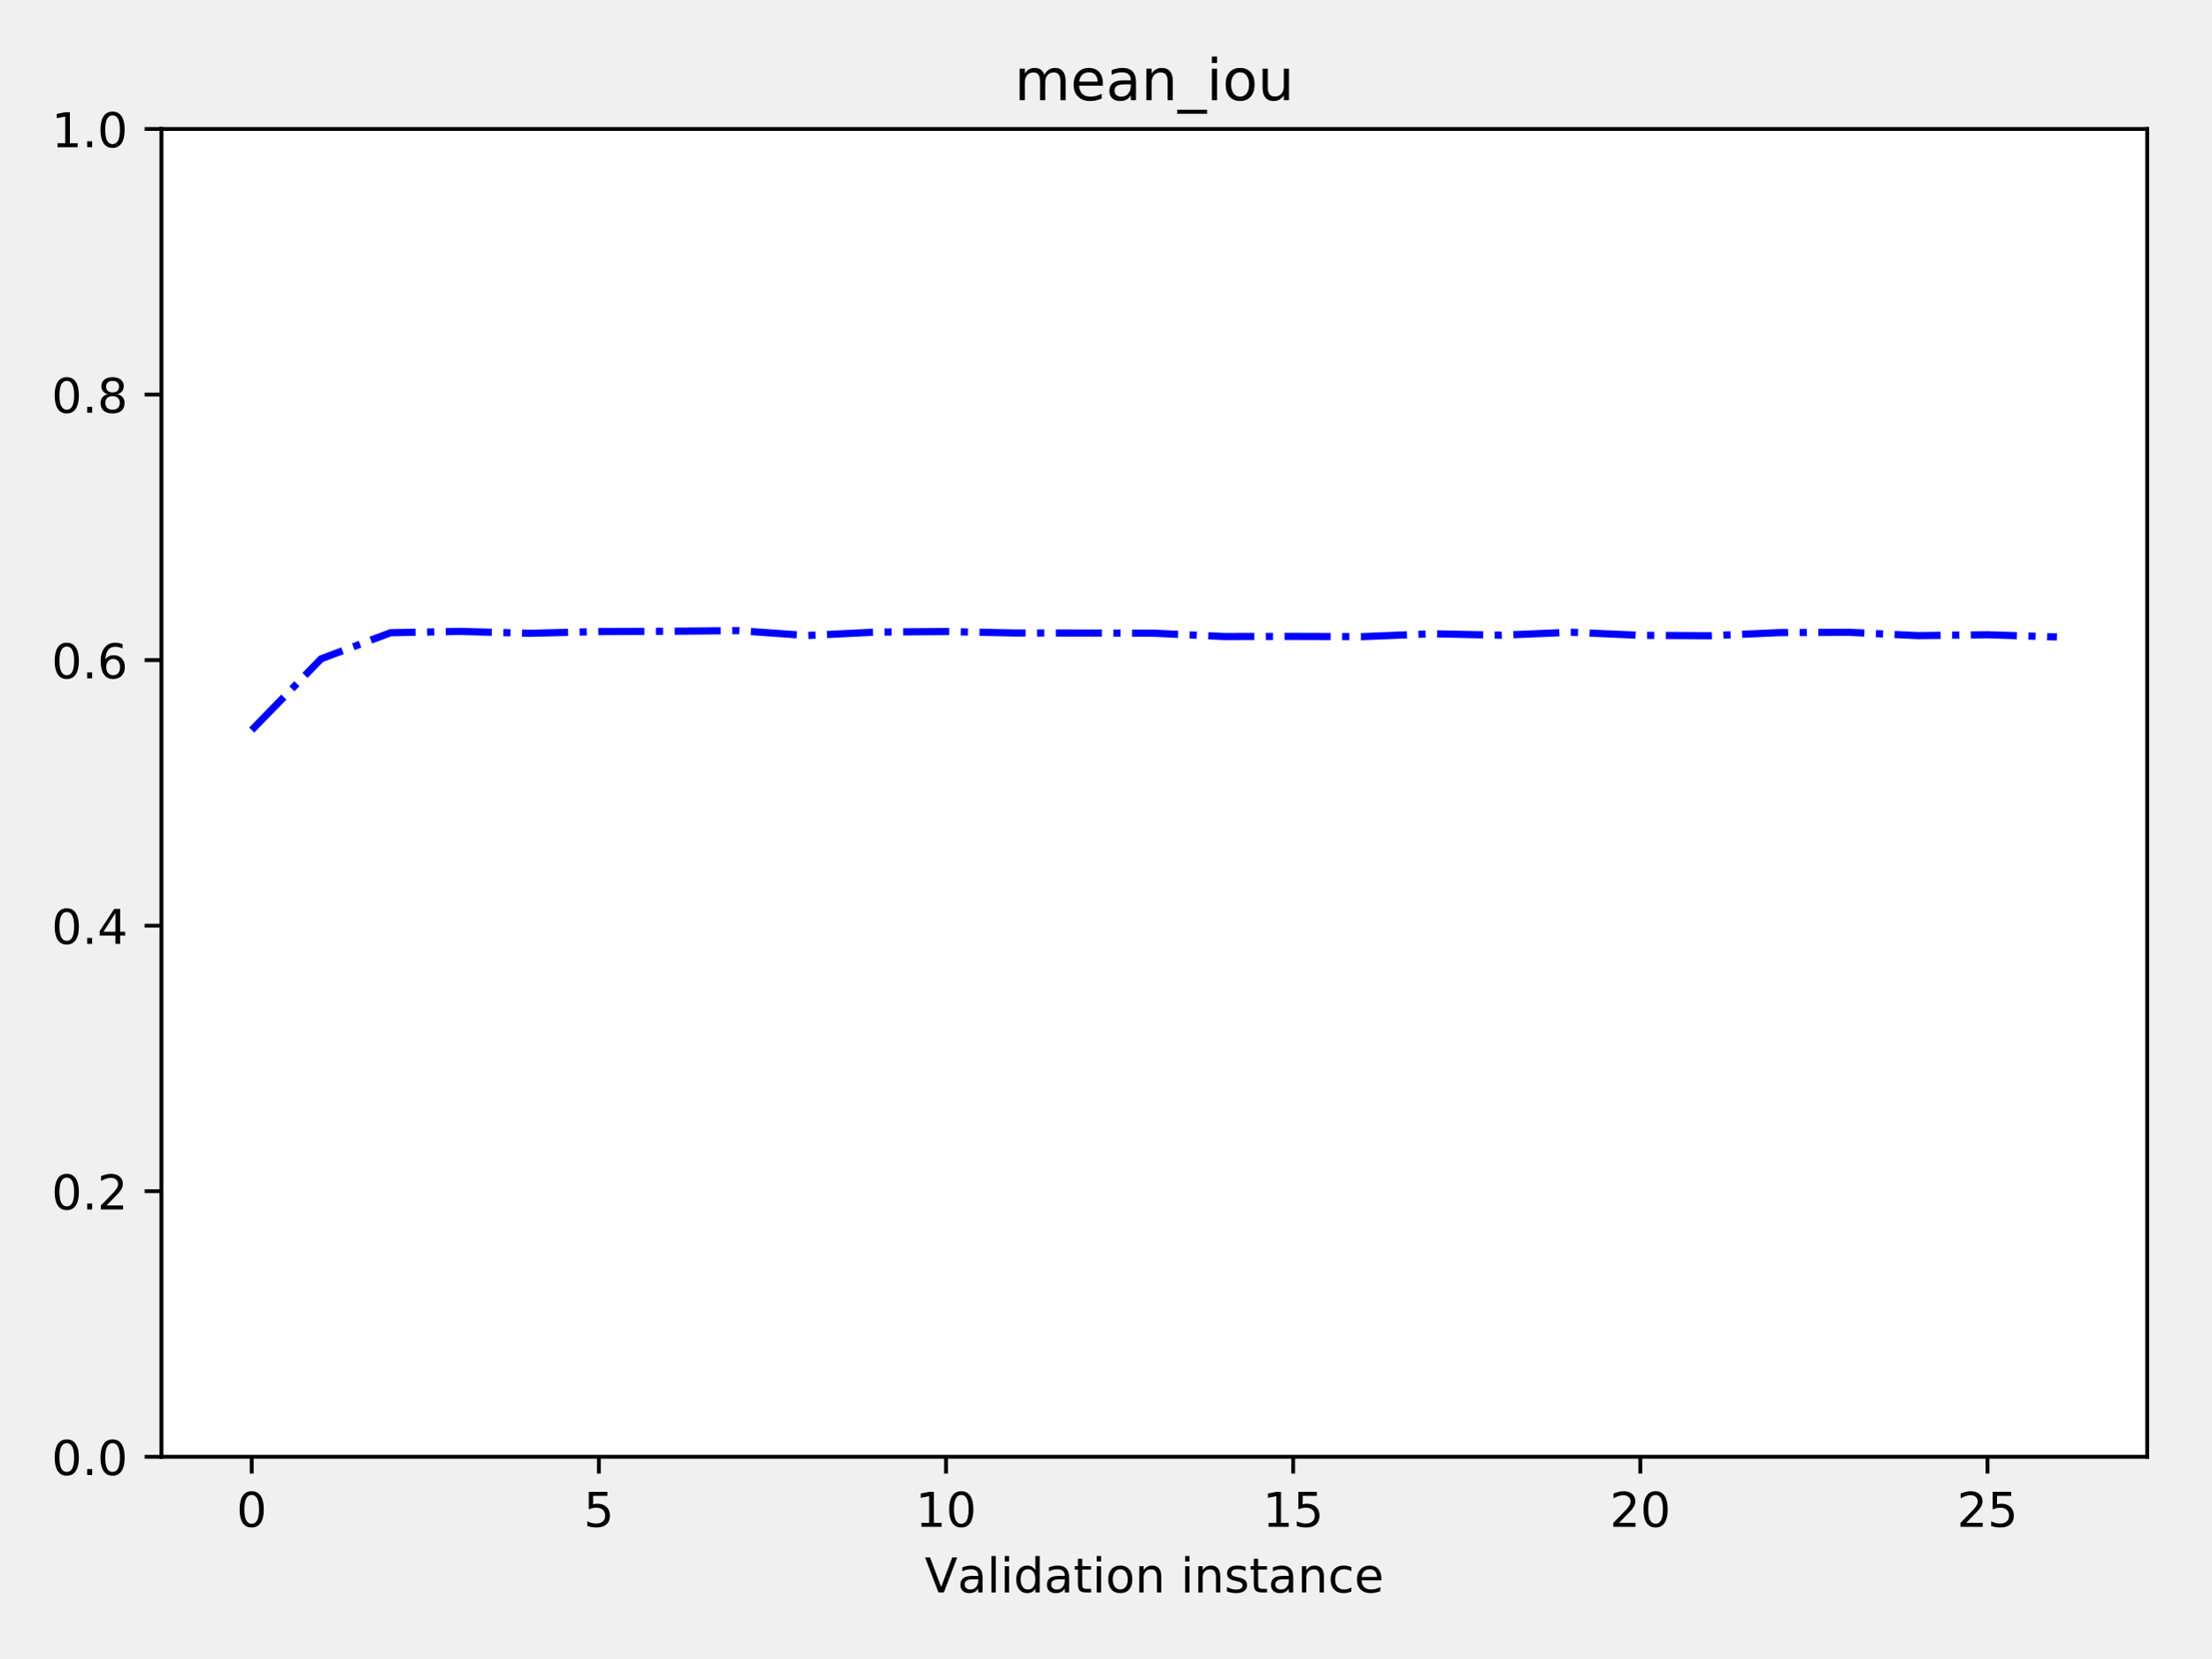
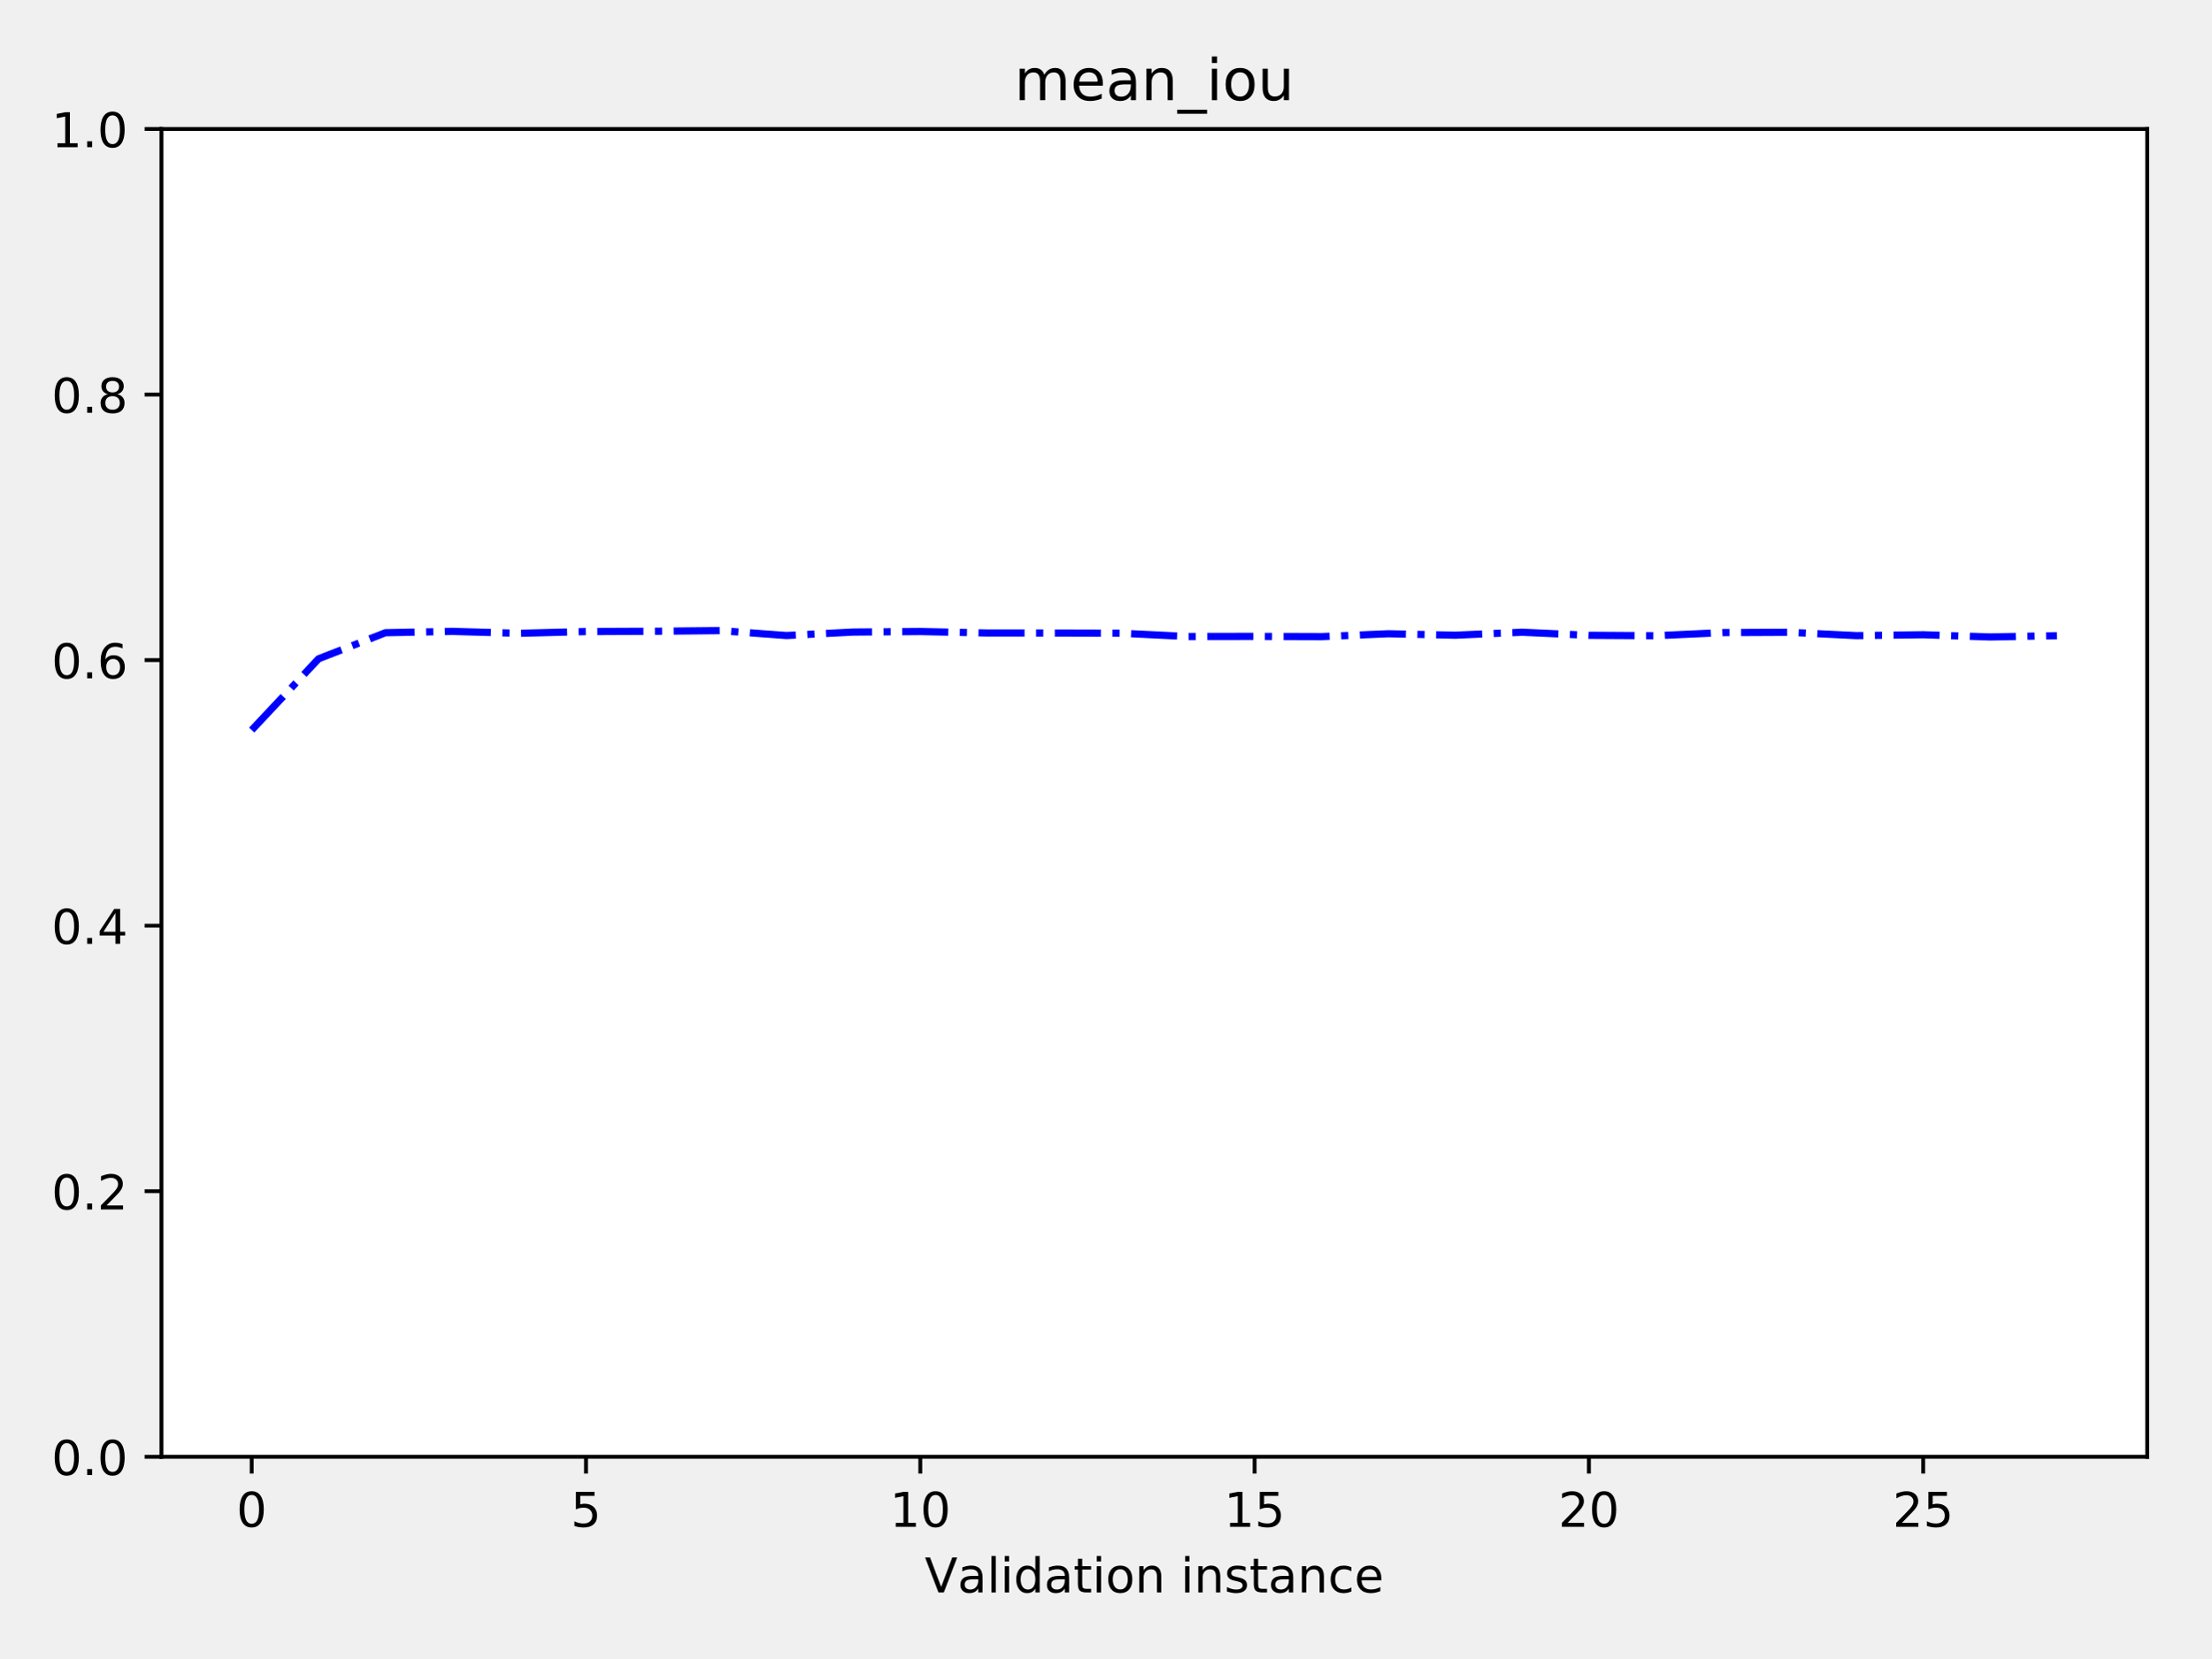
<svg xmlns="http://www.w3.org/2000/svg" xmlns:xlink="http://www.w3.org/1999/xlink" height="345.6pt" version="1.1" viewBox="0 0 460.8 345.6" width="460.8pt">
  <defs>
    <style type="text/css">
*{stroke-linecap:butt;stroke-linejoin:round;}
  </style>
  </defs>
  <g id="figure_1">
    <g id="axes_1">
      <g id="patch_1">
        <path d="M 33.64 303.64  L 447.48 303.64  L 447.48 26.88  L 33.64 26.88  z " style="fill:#ffffff;" />
      </g>
      <g id="matplotlib.axis_1">
        <g id="xtick_1">
          <g id="line2d_1">
            <defs>
-               <path d="M 0 0  L 0 3.5  " id="ma4f6fdd640" style="stroke:#000000;stroke-width:0.8;" />
-             </defs>
-             <g>
-               <use style="stroke:#000000;stroke-width:0.8;" x="52.451" xlink:href="#ma4f6fdd640" y="303.64" />
+               <path d="M 0 0  L 0 3.5  " id="m75926bbeeb" style="stroke:#000000;stroke-width:0.8;" />
+             </defs>
+             <g>
+               <use style="stroke:#000000;stroke-width:0.8;" x="52.451" xlink:href="#m75926bbeeb" y="303.64" />
            </g>
          </g>
          <g id="text_1">
            <defs>
              <path d="M 31.781 66.406  Q 24.172 66.406 20.328 58.906  Q 16.5 51.422 16.5 36.375  Q 16.5 21.391 20.328 13.891  Q 24.172 6.391 31.781 6.391  Q 39.453 6.391 43.281 13.891  Q 47.125 21.391 47.125 36.375  Q 47.125 51.422 43.281 58.906  Q 39.453 66.406 31.781 66.406  z M 31.781 74.219  Q 44.047 74.219 50.516 64.516  Q 56.984 54.828 56.984 36.375  Q 56.984 17.969 50.516 8.266  Q 44.047 -1.422 31.781 -1.422  Q 19.531 -1.422 13.062 8.266  Q 6.594 17.969 6.594 36.375  Q 6.594 54.828 13.062 64.516  Q 19.531 74.219 31.781 74.219  z " id="DejaVuSans-30" />
            </defs>
            <g transform="translate(49.26966 318.2384)scale(0.1 -0.1)">
              <use xlink:href="#DejaVuSans-30" />
            </g>
          </g>
        </g>
        <g id="xtick_2">
          <g id="line2d_2">
            <g>
-               <use style="stroke:#000000;stroke-width:0.8;" x="124.801" xlink:href="#ma4f6fdd640" y="303.64" />
+               <use style="stroke:#000000;stroke-width:0.8;" x="122.121" xlink:href="#m75926bbeeb" y="303.64" />
            </g>
          </g>
          <g id="text_2">
            <defs>
              <path d="M 10.797 72.906  L 49.516 72.906  L 49.516 64.594  L 19.828 64.594  L 19.828 46.734  Q 21.969 47.469 24.109 47.828  Q 26.266 48.188 28.422 48.188  Q 40.625 48.188 47.75 41.5  Q 54.891 34.812 54.891 23.391  Q 54.891 11.625 47.562 5.094  Q 40.234 -1.422 26.906 -1.422  Q 22.312 -1.422 17.547 -0.641  Q 12.797 0.141 7.719 1.703  L 7.719 11.625  Q 12.109 9.234 16.797 8.062  Q 21.484 6.891 26.703 6.891  Q 35.156 6.891 40.078 11.328  Q 45.016 15.766 45.016 23.391  Q 45.016 31 40.078 35.438  Q 35.156 39.891 26.703 39.891  Q 22.75 39.891 18.812 39.016  Q 14.891 38.141 10.797 36.281  z " id="DejaVuSans-35" />
            </defs>
-             <g transform="translate(121.6193 318.2384)scale(0.1 -0.1)">
+             <g transform="translate(118.9397 318.2384)scale(0.1 -0.1)">
              <use xlink:href="#DejaVuSans-35" />
            </g>
          </g>
        </g>
        <g id="xtick_3">
          <g id="line2d_3">
            <g>
-               <use style="stroke:#000000;stroke-width:0.8;" x="197.15" xlink:href="#ma4f6fdd640" y="303.64" />
+               <use style="stroke:#000000;stroke-width:0.8;" x="191.791" xlink:href="#m75926bbeeb" y="303.64" />
            </g>
          </g>
          <g id="text_3">
            <defs>
              <path d="M 12.406 8.297  L 28.516 8.297  L 28.516 63.922  L 10.984 60.406  L 10.984 69.391  L 28.422 72.906  L 38.281 72.906  L 38.281 8.297  L 54.391 8.297  L 54.391 0  L 12.406 0  z " id="DejaVuSans-31" />
            </defs>
-             <g transform="translate(190.7877 318.2384)scale(0.1 -0.1)">
+             <g transform="translate(185.4285 318.2384)scale(0.1 -0.1)">
              <use xlink:href="#DejaVuSans-31" />
              <use x="63.623" xlink:href="#DejaVuSans-30" />
            </g>
          </g>
        </g>
        <g id="xtick_4">
          <g id="line2d_4">
            <g>
-               <use style="stroke:#000000;stroke-width:0.8;" x="269.5" xlink:href="#ma4f6fdd640" y="303.64" />
+               <use style="stroke:#000000;stroke-width:0.8;" x="261.461" xlink:href="#m75926bbeeb" y="303.64" />
            </g>
          </g>
          <g id="text_4">
-             <g transform="translate(263.1374 318.2384)scale(0.1 -0.1)">
+             <g transform="translate(255.0985 318.2384)scale(0.1 -0.1)">
              <use xlink:href="#DejaVuSans-31" />
              <use x="63.623" xlink:href="#DejaVuSans-35" />
            </g>
          </g>
        </g>
        <g id="xtick_5">
          <g id="line2d_5">
            <g>
-               <use style="stroke:#000000;stroke-width:0.8;" x="341.85" xlink:href="#ma4f6fdd640" y="303.64" />
+               <use style="stroke:#000000;stroke-width:0.8;" x="331.131" xlink:href="#m75926bbeeb" y="303.64" />
            </g>
          </g>
          <g id="text_5">
            <defs>
              <path d="M 19.188 8.297  L 53.609 8.297  L 53.609 0  L 7.328 0  L 7.328 8.297  Q 12.938 14.109 22.625 23.891  Q 32.328 33.688 34.812 36.531  Q 39.547 41.844 41.422 45.531  Q 43.312 49.219 43.312 52.781  Q 43.312 58.594 39.234 62.25  Q 35.156 65.922 28.609 65.922  Q 23.969 65.922 18.812 64.312  Q 13.672 62.703 7.812 59.422  L 7.812 69.391  Q 13.766 71.781 18.938 73  Q 24.125 74.219 28.422 74.219  Q 39.75 74.219 46.484 68.547  Q 53.219 62.891 53.219 53.422  Q 53.219 48.922 51.531 44.891  Q 49.859 40.875 45.406 35.406  Q 44.188 33.984 37.641 27.219  Q 31.109 20.453 19.188 8.297  z " id="DejaVuSans-32" />
            </defs>
-             <g transform="translate(335.487 318.2384)scale(0.1 -0.1)">
+             <g transform="translate(324.7685 318.2384)scale(0.1 -0.1)">
              <use xlink:href="#DejaVuSans-32" />
              <use x="63.623" xlink:href="#DejaVuSans-30" />
            </g>
          </g>
        </g>
        <g id="xtick_6">
          <g id="line2d_6">
            <g>
-               <use style="stroke:#000000;stroke-width:0.8;" x="414.199" xlink:href="#ma4f6fdd640" y="303.64" />
+               <use style="stroke:#000000;stroke-width:0.8;" x="400.801" xlink:href="#m75926bbeeb" y="303.64" />
            </g>
          </g>
          <g id="text_6">
-             <g transform="translate(407.8367 318.2384)scale(0.1 -0.1)">
+             <g transform="translate(394.4386 318.2384)scale(0.1 -0.1)">
              <use xlink:href="#DejaVuSans-32" />
              <use x="63.623" xlink:href="#DejaVuSans-35" />
            </g>
          </g>
        </g>
        <g id="text_7">
          <defs>
            <path d="M 28.609 0  L 0.781 72.906  L 11.078 72.906  L 34.188 11.531  L 57.328 72.906  L 67.578 72.906  L 39.797 0  z " id="DejaVuSans-56" />
            <path d="M 34.281 27.484  Q 23.391 27.484 19.188 25  Q 14.984 22.516 14.984 16.5  Q 14.984 11.719 18.141 8.906  Q 21.297 6.109 26.703 6.109  Q 34.188 6.109 38.703 11.406  Q 43.219 16.703 43.219 25.484  L 43.219 27.484  z M 52.203 31.203  L 52.203 0  L 43.219 0  L 43.219 8.297  Q 40.141 3.328 35.547 0.953  Q 30.953 -1.422 24.312 -1.422  Q 15.922 -1.422 10.953 3.297  Q 6 8.016 6 15.922  Q 6 25.141 12.172 29.828  Q 18.359 34.516 30.609 34.516  L 43.219 34.516  L 43.219 35.406  Q 43.219 41.609 39.141 45  Q 35.062 48.391 27.688 48.391  Q 23 48.391 18.547 47.266  Q 14.109 46.141 10.016 43.891  L 10.016 52.203  Q 14.938 54.109 19.578 55.047  Q 24.219 56 28.609 56  Q 40.484 56 46.344 49.844  Q 52.203 43.703 52.203 31.203  z " id="DejaVuSans-61" />
            <path d="M 9.422 75.984  L 18.406 75.984  L 18.406 0  L 9.422 0  z " id="DejaVuSans-6c" />
            <path d="M 9.422 54.688  L 18.406 54.688  L 18.406 0  L 9.422 0  z M 9.422 75.984  L 18.406 75.984  L 18.406 64.594  L 9.422 64.594  z " id="DejaVuSans-69" />
            <path d="M 45.406 46.391  L 45.406 75.984  L 54.391 75.984  L 54.391 0  L 45.406 0  L 45.406 8.203  Q 42.578 3.328 38.25 0.953  Q 33.938 -1.422 27.875 -1.422  Q 17.969 -1.422 11.734 6.484  Q 5.516 14.406 5.516 27.297  Q 5.516 40.188 11.734 48.094  Q 17.969 56 27.875 56  Q 33.938 56 38.25 53.625  Q 42.578 51.266 45.406 46.391  z M 14.797 27.297  Q 14.797 17.391 18.875 11.75  Q 22.953 6.109 30.078 6.109  Q 37.203 6.109 41.297 11.75  Q 45.406 17.391 45.406 27.297  Q 45.406 37.203 41.297 42.844  Q 37.203 48.484 30.078 48.484  Q 22.953 48.484 18.875 42.844  Q 14.797 37.203 14.797 27.297  z " id="DejaVuSans-64" />
            <path d="M 18.312 70.219  L 18.312 54.688  L 36.812 54.688  L 36.812 47.703  L 18.312 47.703  L 18.312 18.016  Q 18.312 11.328 20.141 9.422  Q 21.969 7.516 27.594 7.516  L 36.812 7.516  L 36.812 0  L 27.594 0  Q 17.188 0 13.234 3.875  Q 9.281 7.766 9.281 18.016  L 9.281 47.703  L 2.688 47.703  L 2.688 54.688  L 9.281 54.688  L 9.281 70.219  z " id="DejaVuSans-74" />
            <path d="M 30.609 48.391  Q 23.391 48.391 19.188 42.75  Q 14.984 37.109 14.984 27.297  Q 14.984 17.484 19.156 11.844  Q 23.344 6.203 30.609 6.203  Q 37.797 6.203 41.984 11.859  Q 46.188 17.531 46.188 27.297  Q 46.188 37.016 41.984 42.703  Q 37.797 48.391 30.609 48.391  z M 30.609 56  Q 42.328 56 49.016 48.375  Q 55.719 40.766 55.719 27.297  Q 55.719 13.875 49.016 6.219  Q 42.328 -1.422 30.609 -1.422  Q 18.844 -1.422 12.172 6.219  Q 5.516 13.875 5.516 27.297  Q 5.516 40.766 12.172 48.375  Q 18.844 56 30.609 56  z " id="DejaVuSans-6f" />
            <path d="M 54.891 33.016  L 54.891 0  L 45.906 0  L 45.906 32.719  Q 45.906 40.484 42.875 44.328  Q 39.844 48.188 33.797 48.188  Q 26.516 48.188 22.312 43.547  Q 18.109 38.922 18.109 30.906  L 18.109 0  L 9.078 0  L 9.078 54.688  L 18.109 54.688  L 18.109 46.188  Q 21.344 51.125 25.703 53.562  Q 30.078 56 35.797 56  Q 45.219 56 50.047 50.172  Q 54.891 44.344 54.891 33.016  z " id="DejaVuSans-6e" />
            <path id="DejaVuSans-20" />
            <path d="M 44.281 53.078  L 44.281 44.578  Q 40.484 46.531 36.375 47.5  Q 32.281 48.484 27.875 48.484  Q 21.188 48.484 17.844 46.438  Q 14.5 44.391 14.5 40.281  Q 14.5 37.156 16.891 35.375  Q 19.281 33.594 26.516 31.984  L 29.594 31.297  Q 39.156 29.25 43.188 25.516  Q 47.219 21.781 47.219 15.094  Q 47.219 7.469 41.188 3.016  Q 35.156 -1.422 24.609 -1.422  Q 20.219 -1.422 15.453 -0.562  Q 10.688 0.297 5.422 2  L 5.422 11.281  Q 10.406 8.688 15.234 7.391  Q 20.062 6.109 24.812 6.109  Q 31.156 6.109 34.562 8.281  Q 37.984 10.453 37.984 14.406  Q 37.984 18.062 35.516 20.016  Q 33.062 21.969 24.703 23.781  L 21.578 24.516  Q 13.234 26.266 9.516 29.906  Q 5.812 33.547 5.812 39.891  Q 5.812 47.609 11.281 51.797  Q 16.75 56 26.812 56  Q 31.781 56 36.172 55.266  Q 40.578 54.547 44.281 53.078  z " id="DejaVuSans-73" />
            <path d="M 48.781 52.594  L 48.781 44.188  Q 44.969 46.297 41.141 47.344  Q 37.312 48.391 33.406 48.391  Q 24.656 48.391 19.812 42.844  Q 14.984 37.312 14.984 27.297  Q 14.984 17.281 19.812 11.734  Q 24.656 6.203 33.406 6.203  Q 37.312 6.203 41.141 7.25  Q 44.969 8.297 48.781 10.406  L 48.781 2.094  Q 45.016 0.344 40.984 -0.531  Q 36.969 -1.422 32.422 -1.422  Q 20.062 -1.422 12.781 6.344  Q 5.516 14.109 5.516 27.297  Q 5.516 40.672 12.859 48.328  Q 20.219 56 33.016 56  Q 37.156 56 41.109 55.141  Q 45.062 54.297 48.781 52.594  z " id="DejaVuSans-63" />
            <path d="M 56.203 29.594  L 56.203 25.203  L 14.891 25.203  Q 15.484 15.922 20.484 11.062  Q 25.484 6.203 34.422 6.203  Q 39.594 6.203 44.453 7.469  Q 49.312 8.734 54.109 11.281  L 54.109 2.781  Q 49.266 0.734 44.188 -0.344  Q 39.109 -1.422 33.891 -1.422  Q 20.797 -1.422 13.156 6.188  Q 5.516 13.812 5.516 26.812  Q 5.516 40.234 12.766 48.109  Q 20.016 56 32.328 56  Q 43.359 56 49.781 48.891  Q 56.203 41.797 56.203 29.594  z M 47.219 32.234  Q 47.125 39.594 43.094 43.984  Q 39.062 48.391 32.422 48.391  Q 24.906 48.391 20.391 44.141  Q 15.875 39.891 15.188 32.172  z " id="DejaVuSans-65" />
          </defs>
          <g transform="translate(192.717 331.9166)scale(0.1 -0.1)">
            <use xlink:href="#DejaVuSans-56" />
            <use x="68.299" xlink:href="#DejaVuSans-61" />
            <use x="129.578" xlink:href="#DejaVuSans-6c" />
            <use x="157.361" xlink:href="#DejaVuSans-69" />
            <use x="185.145" xlink:href="#DejaVuSans-64" />
            <use x="248.621" xlink:href="#DejaVuSans-61" />
            <use x="309.9" xlink:href="#DejaVuSans-74" />
            <use x="349.109" xlink:href="#DejaVuSans-69" />
            <use x="376.893" xlink:href="#DejaVuSans-6f" />
            <use x="438.074" xlink:href="#DejaVuSans-6e" />
            <use x="501.453" xlink:href="#DejaVuSans-20" />
            <use x="533.24" xlink:href="#DejaVuSans-69" />
            <use x="561.023" xlink:href="#DejaVuSans-6e" />
            <use x="624.402" xlink:href="#DejaVuSans-73" />
            <use x="676.502" xlink:href="#DejaVuSans-74" />
            <use x="715.711" xlink:href="#DejaVuSans-61" />
            <use x="776.99" xlink:href="#DejaVuSans-6e" />
            <use x="840.369" xlink:href="#DejaVuSans-63" />
            <use x="895.35" xlink:href="#DejaVuSans-65" />
          </g>
        </g>
      </g>
      <g id="matplotlib.axis_2">
        <g id="ytick_1">
          <g id="line2d_7">
            <defs>
-               <path d="M 0 0  L -3.5 0  " id="ma9ef2a1033" style="stroke:#000000;stroke-width:0.8;" />
-             </defs>
-             <g>
-               <use style="stroke:#000000;stroke-width:0.8;" x="33.64" xlink:href="#ma9ef2a1033" y="303.64" />
+               <path d="M 0 0  L -3.5 0  " id="mad3a1c0501" style="stroke:#000000;stroke-width:0.8;" />
+             </defs>
+             <g>
+               <use style="stroke:#000000;stroke-width:0.8;" x="33.64" xlink:href="#mad3a1c0501" y="303.64" />
            </g>
          </g>
          <g id="text_8">
            <defs>
              <path d="M 10.688 12.406  L 21 12.406  L 21 0  L 10.688 0  z " id="DejaVuSans-2e" />
            </defs>
            <g transform="translate(10.73687 307.4392)scale(0.1 -0.1)">
              <use xlink:href="#DejaVuSans-30" />
              <use x="63.623" xlink:href="#DejaVuSans-2e" />
              <use x="95.41" xlink:href="#DejaVuSans-30" />
            </g>
          </g>
        </g>
        <g id="ytick_2">
          <g id="line2d_8">
            <g>
-               <use style="stroke:#000000;stroke-width:0.8;" x="33.64" xlink:href="#ma9ef2a1033" y="248.288" />
+               <use style="stroke:#000000;stroke-width:0.8;" x="33.64" xlink:href="#mad3a1c0501" y="248.288" />
            </g>
          </g>
          <g id="text_9">
            <g transform="translate(10.73687 252.0872)scale(0.1 -0.1)">
              <use xlink:href="#DejaVuSans-30" />
              <use x="63.623" xlink:href="#DejaVuSans-2e" />
              <use x="95.41" xlink:href="#DejaVuSans-32" />
            </g>
          </g>
        </g>
        <g id="ytick_3">
          <g id="line2d_9">
            <g>
-               <use style="stroke:#000000;stroke-width:0.8;" x="33.64" xlink:href="#ma9ef2a1033" y="192.936" />
+               <use style="stroke:#000000;stroke-width:0.8;" x="33.64" xlink:href="#mad3a1c0501" y="192.936" />
            </g>
          </g>
          <g id="text_10">
            <defs>
              <path d="M 37.797 64.312  L 12.891 25.391  L 37.797 25.391  z M 35.203 72.906  L 47.609 72.906  L 47.609 25.391  L 58.016 25.391  L 58.016 17.188  L 47.609 17.188  L 47.609 0  L 37.797 0  L 37.797 17.188  L 4.891 17.188  L 4.891 26.703  z " id="DejaVuSans-34" />
            </defs>
            <g transform="translate(10.73687 196.7352)scale(0.1 -0.1)">
              <use xlink:href="#DejaVuSans-30" />
              <use x="63.623" xlink:href="#DejaVuSans-2e" />
              <use x="95.41" xlink:href="#DejaVuSans-34" />
            </g>
          </g>
        </g>
        <g id="ytick_4">
          <g id="line2d_10">
            <g>
-               <use style="stroke:#000000;stroke-width:0.8;" x="33.64" xlink:href="#ma9ef2a1033" y="137.584" />
+               <use style="stroke:#000000;stroke-width:0.8;" x="33.64" xlink:href="#mad3a1c0501" y="137.584" />
            </g>
          </g>
          <g id="text_11">
            <defs>
              <path d="M 33.016 40.375  Q 26.375 40.375 22.484 35.828  Q 18.609 31.297 18.609 23.391  Q 18.609 15.531 22.484 10.953  Q 26.375 6.391 33.016 6.391  Q 39.656 6.391 43.531 10.953  Q 47.406 15.531 47.406 23.391  Q 47.406 31.297 43.531 35.828  Q 39.656 40.375 33.016 40.375  z M 52.594 71.297  L 52.594 62.312  Q 48.875 64.062 45.094 64.984  Q 41.312 65.922 37.594 65.922  Q 27.828 65.922 22.672 59.328  Q 17.531 52.734 16.797 39.406  Q 19.672 43.656 24.016 45.922  Q 28.375 48.188 33.594 48.188  Q 44.578 48.188 50.953 41.516  Q 57.328 34.859 57.328 23.391  Q 57.328 12.156 50.688 5.359  Q 44.047 -1.422 33.016 -1.422  Q 20.359 -1.422 13.672 8.266  Q 6.984 17.969 6.984 36.375  Q 6.984 53.656 15.188 63.938  Q 23.391 74.219 37.203 74.219  Q 40.922 74.219 44.703 73.484  Q 48.484 72.75 52.594 71.297  z " id="DejaVuSans-36" />
            </defs>
            <g transform="translate(10.73687 141.3832)scale(0.1 -0.1)">
              <use xlink:href="#DejaVuSans-30" />
              <use x="63.623" xlink:href="#DejaVuSans-2e" />
              <use x="95.41" xlink:href="#DejaVuSans-36" />
            </g>
          </g>
        </g>
        <g id="ytick_5">
          <g id="line2d_11">
            <g>
-               <use style="stroke:#000000;stroke-width:0.8;" x="33.64" xlink:href="#ma9ef2a1033" y="82.232" />
+               <use style="stroke:#000000;stroke-width:0.8;" x="33.64" xlink:href="#mad3a1c0501" y="82.232" />
            </g>
          </g>
          <g id="text_12">
            <defs>
              <path d="M 31.781 34.625  Q 24.75 34.625 20.719 30.859  Q 16.703 27.094 16.703 20.516  Q 16.703 13.922 20.719 10.156  Q 24.75 6.391 31.781 6.391  Q 38.812 6.391 42.859 10.172  Q 46.922 13.969 46.922 20.516  Q 46.922 27.094 42.891 30.859  Q 38.875 34.625 31.781 34.625  z M 21.922 38.812  Q 15.578 40.375 12.031 44.719  Q 8.5 49.078 8.5 55.328  Q 8.5 64.062 14.719 69.141  Q 20.953 74.219 31.781 74.219  Q 42.672 74.219 48.875 69.141  Q 55.078 64.062 55.078 55.328  Q 55.078 49.078 51.531 44.719  Q 48 40.375 41.703 38.812  Q 48.828 37.156 52.797 32.312  Q 56.781 27.484 56.781 20.516  Q 56.781 9.906 50.312 4.234  Q 43.844 -1.422 31.781 -1.422  Q 19.734 -1.422 13.25 4.234  Q 6.781 9.906 6.781 20.516  Q 6.781 27.484 10.781 32.312  Q 14.797 37.156 21.922 38.812  z M 18.312 54.391  Q 18.312 48.734 21.844 45.562  Q 25.391 42.391 31.781 42.391  Q 38.141 42.391 41.719 45.562  Q 45.312 48.734 45.312 54.391  Q 45.312 60.062 41.719 63.234  Q 38.141 66.406 31.781 66.406  Q 25.391 66.406 21.844 63.234  Q 18.312 60.062 18.312 54.391  z " id="DejaVuSans-38" />
            </defs>
            <g transform="translate(10.73687 86.03122)scale(0.1 -0.1)">
              <use xlink:href="#DejaVuSans-30" />
              <use x="63.623" xlink:href="#DejaVuSans-2e" />
              <use x="95.41" xlink:href="#DejaVuSans-38" />
            </g>
          </g>
        </g>
        <g id="ytick_6">
          <g id="line2d_12">
            <g>
-               <use style="stroke:#000000;stroke-width:0.8;" x="33.64" xlink:href="#ma9ef2a1033" y="26.88" />
+               <use style="stroke:#000000;stroke-width:0.8;" x="33.64" xlink:href="#mad3a1c0501" y="26.88" />
            </g>
          </g>
          <g id="text_13">
            <g transform="translate(10.73687 30.67922)scale(0.1 -0.1)">
              <use xlink:href="#DejaVuSans-31" />
              <use x="63.623" xlink:href="#DejaVuSans-2e" />
              <use x="95.41" xlink:href="#DejaVuSans-30" />
            </g>
          </g>
        </g>
      </g>
      <g id="line2d_13">
-         <path clip-path="url(#pb4c39995c7)" d="M 52.451 152.17  L 66.921 137.31  L 81.391 131.881  L 95.861 131.603  L 110.331 132.003  L 124.801 131.638  L 139.27 131.577  L 153.74 131.441  L 168.21 132.458  L 182.68 131.742  L 197.15 131.631  L 211.62 131.937  L 226.09 131.944  L 240.56 131.981  L 255.03 132.66  L 269.5 132.637  L 283.97 132.684  L 298.44 132.092  L 312.91 132.392  L 327.38 131.782  L 341.85 132.413  L 356.319 132.499  L 370.789 131.858  L 385.259 131.792  L 399.729 132.477  L 414.199 132.294  L 428.669 132.757  " style="fill:none;stroke:#0000ff;stroke-dasharray:9.6,2.4,1.5,2.4;stroke-dashoffset:0;stroke-width:1.5;" />
+         <path clip-path="url(#p16993e7ca3)" d="M 52.451 152.17  L 66.385 137.31  L 80.319 131.881  L 94.253 131.603  L 108.187 132.003  L 122.121 131.638  L 136.055 131.577  L 149.989 131.441  L 163.923 132.458  L 177.857 131.742  L 191.791 131.631  L 205.725 131.937  L 219.659 131.944  L 233.593 131.981  L 247.527 132.66  L 261.461 132.637  L 275.395 132.684  L 289.329 132.092  L 303.263 132.392  L 317.197 131.782  L 331.131 132.413  L 345.065 132.499  L 358.999 131.858  L 372.933 131.792  L 386.867 132.477  L 400.801 132.294  L 414.735 132.757  L 428.669 132.493  " style="fill:none;stroke:#0000ff;stroke-dasharray:9.6,2.4,1.5,2.4;stroke-dashoffset:0;stroke-width:1.5;" />
      </g>
      <g id="patch_2">
        <path d="M 33.64 303.64  L 33.64 26.88  " style="fill:none;stroke:#000000;stroke-linecap:square;stroke-linejoin:miter;stroke-width:0.8;" />
      </g>
      <g id="patch_3">
        <path d="M 447.48 303.64  L 447.48 26.88  " style="fill:none;stroke:#000000;stroke-linecap:square;stroke-linejoin:miter;stroke-width:0.8;" />
      </g>
      <g id="patch_4">
        <path d="M 33.64 303.64  L 447.48 303.64  " style="fill:none;stroke:#000000;stroke-linecap:square;stroke-linejoin:miter;stroke-width:0.8;" />
      </g>
      <g id="patch_5">
        <path d="M 33.64 26.88  L 447.48 26.88  " style="fill:none;stroke:#000000;stroke-linecap:square;stroke-linejoin:miter;stroke-width:0.8;" />
      </g>
      <g id="text_14">
        <defs>
          <path d="M 52 44.188  Q 55.375 50.25 60.062 53.125  Q 64.75 56 71.094 56  Q 79.641 56 84.281 50.016  Q 88.922 44.047 88.922 33.016  L 88.922 0  L 79.891 0  L 79.891 32.719  Q 79.891 40.578 77.094 44.375  Q 74.312 48.188 68.609 48.188  Q 61.625 48.188 57.562 43.547  Q 53.516 38.922 53.516 30.906  L 53.516 0  L 44.484 0  L 44.484 32.719  Q 44.484 40.625 41.703 44.406  Q 38.922 48.188 33.109 48.188  Q 26.219 48.188 22.156 43.531  Q 18.109 38.875 18.109 30.906  L 18.109 0  L 9.078 0  L 9.078 54.688  L 18.109 54.688  L 18.109 46.188  Q 21.188 51.219 25.484 53.609  Q 29.781 56 35.688 56  Q 41.656 56 45.828 52.969  Q 50 49.953 52 44.188  z " id="DejaVuSans-6d" />
          <path d="M 50.984 -16.609  L 50.984 -23.578  L -0.984 -23.578  L -0.984 -16.609  z " id="DejaVuSans-5f" />
          <path d="M 8.5 21.578  L 8.5 54.688  L 17.484 54.688  L 17.484 21.922  Q 17.484 14.156 20.5 10.266  Q 23.531 6.391 29.594 6.391  Q 36.859 6.391 41.078 11.031  Q 45.312 15.672 45.312 23.688  L 45.312 54.688  L 54.297 54.688  L 54.297 0  L 45.312 0  L 45.312 8.406  Q 42.047 3.422 37.719 1  Q 33.406 -1.422 27.688 -1.422  Q 18.266 -1.422 13.375 4.438  Q 8.5 10.297 8.5 21.578  z M 31.109 56  z " id="DejaVuSans-75" />
        </defs>
        <g transform="translate(211.4038 20.88)scale(0.12 -0.12)">
          <use xlink:href="#DejaVuSans-6d" />
          <use x="97.412" xlink:href="#DejaVuSans-65" />
          <use x="158.936" xlink:href="#DejaVuSans-61" />
          <use x="220.215" xlink:href="#DejaVuSans-6e" />
          <use x="283.594" xlink:href="#DejaVuSans-5f" />
          <use x="333.594" xlink:href="#DejaVuSans-69" />
          <use x="361.377" xlink:href="#DejaVuSans-6f" />
          <use x="422.559" xlink:href="#DejaVuSans-75" />
        </g>
      </g>
    </g>
  </g>
  <defs>
-     <clipPath id="pb4c39995c7">
+     <clipPath id="p16993e7ca3">
      <rect height="276.76" width="413.84" x="33.64" y="26.88" />
    </clipPath>
  </defs>
</svg>
